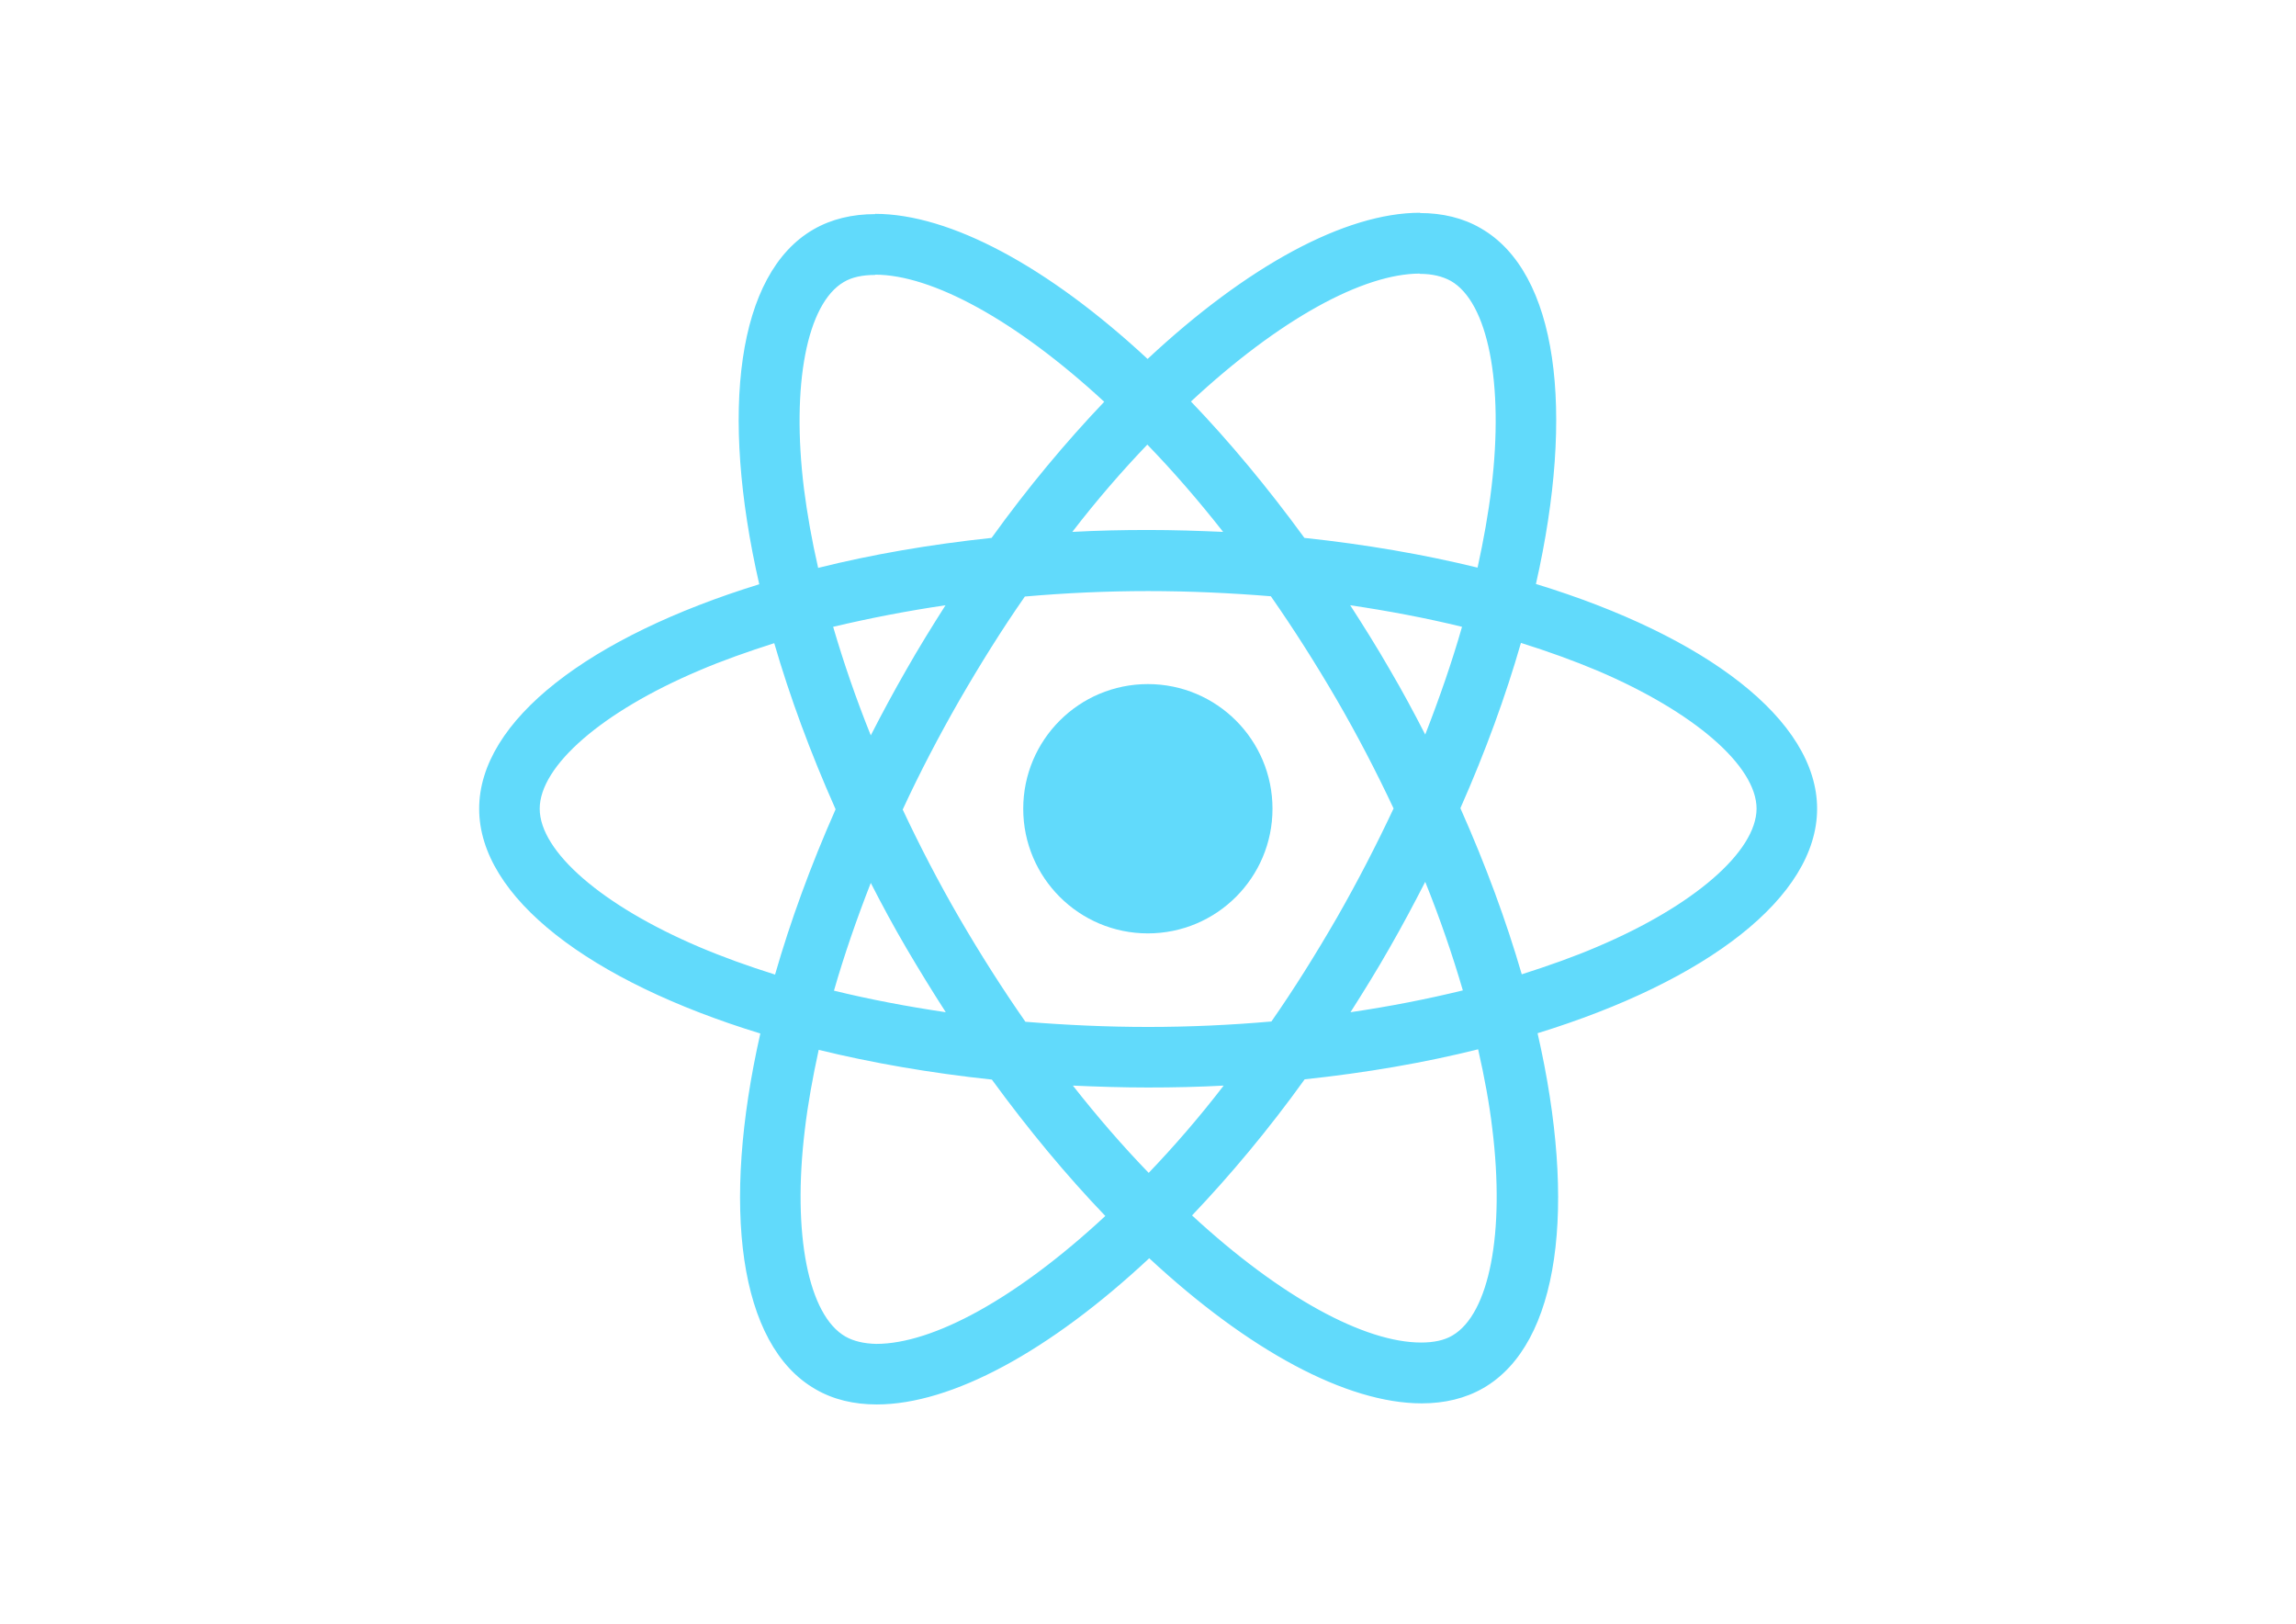
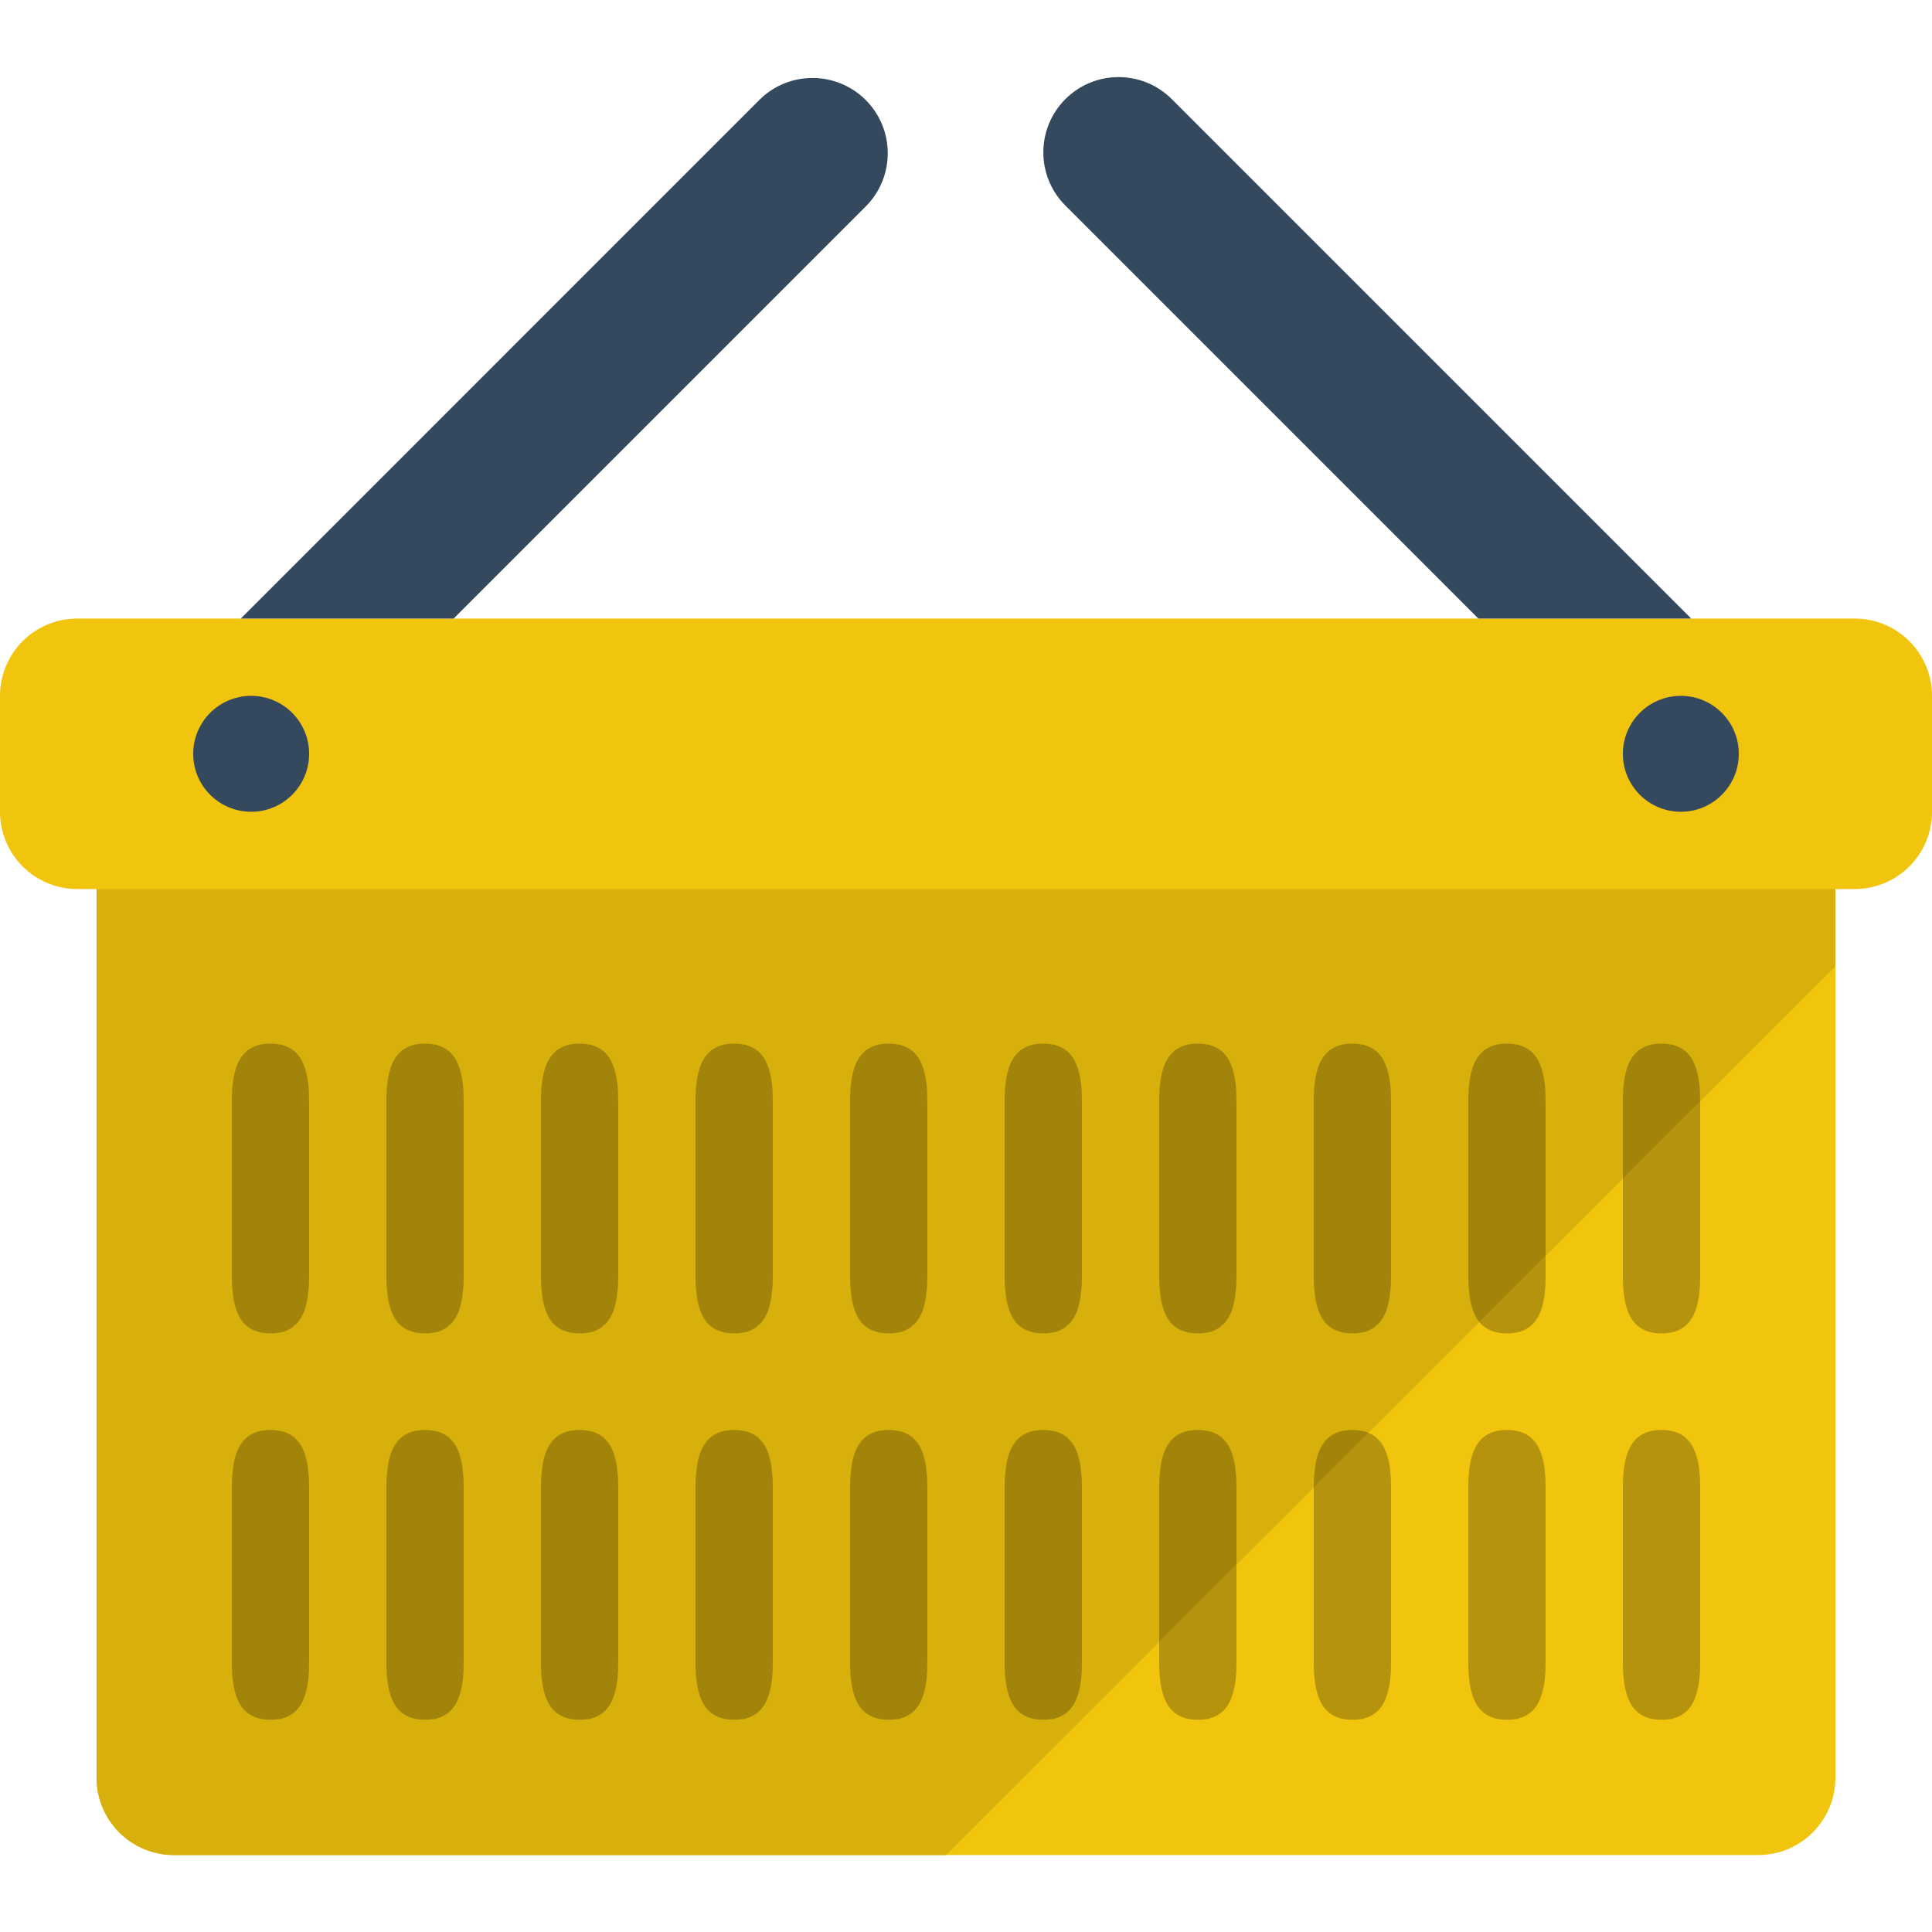
- <svg xmlns="http://www.w3.org/2000/svg" viewBox="0 0 841.9 595.3">
-   <g fill="#61DAFB">
-     <path d="M666.3 296.5c0-32.5-40.7-63.3-103.1-82.4 14.4-63.6 8-114.2-20.2-130.4-6.5-3.8-14.1-5.6-22.4-5.6v22.3c4.6 0 8.3.9 11.4 2.6 13.6 7.8 19.5 37.5 14.9 75.7-1.1 9.4-2.9 19.3-5.1 29.4-19.6-4.8-41-8.5-63.5-10.9-13.5-18.5-27.5-35.3-41.6-50 32.6-30.3 63.2-46.9 84-46.9V78c-27.5 0-63.5 19.6-99.9 53.6-36.4-33.8-72.4-53.2-99.9-53.2v22.3c20.7 0 51.4 16.5 84 46.6-14 14.7-28 31.4-41.3 49.9-22.6 2.4-44 6.1-63.6 11-2.3-10-4-19.7-5.2-29-4.7-38.2 1.1-67.9 14.6-75.8 3-1.8 6.9-2.6 11.5-2.6V78.5c-8.4 0-16 1.8-22.6 5.6-28.1 16.2-34.4 66.7-19.9 130.1-62.2 19.2-102.7 49.9-102.7 82.3 0 32.5 40.7 63.3 103.1 82.4-14.4 63.6-8 114.2 20.2 130.4 6.5 3.8 14.1 5.6 22.5 5.6 27.5 0 63.5-19.6 99.9-53.6 36.4 33.8 72.4 53.2 99.9 53.2 8.4 0 16-1.8 22.6-5.6 28.1-16.2 34.4-66.7 19.9-130.1 62-19.1 102.5-49.9 102.5-82.3zm-130.2-66.7c-3.7 12.9-8.3 26.2-13.5 39.5-4.1-8-8.4-16-13.1-24-4.6-8-9.5-15.8-14.4-23.4 14.2 2.1 27.9 4.7 41 7.9zm-45.8 106.5c-7.8 13.5-15.8 26.3-24.1 38.2-14.9 1.3-30 2-45.2 2-15.1 0-30.2-.7-45-1.9-8.3-11.9-16.4-24.6-24.2-38-7.6-13.1-14.5-26.4-20.8-39.8 6.2-13.4 13.2-26.8 20.7-39.9 7.8-13.5 15.8-26.3 24.1-38.2 14.9-1.3 30-2 45.2-2 15.1 0 30.2.7 45 1.9 8.3 11.9 16.4 24.6 24.2 38 7.6 13.1 14.5 26.4 20.8 39.8-6.3 13.4-13.2 26.8-20.7 39.9zm32.3-13c5.4 13.4 10 26.8 13.8 39.8-13.1 3.2-26.9 5.9-41.2 8 4.9-7.7 9.8-15.6 14.4-23.7 4.6-8 8.9-16.1 13-24.1zM421.2 430c-9.3-9.6-18.6-20.3-27.8-32 9 .4 18.2.7 27.5.7 9.4 0 18.7-.2 27.8-.7-9 11.7-18.3 22.4-27.5 32zm-74.4-58.9c-14.2-2.1-27.9-4.7-41-7.9 3.7-12.9 8.3-26.2 13.5-39.5 4.1 8 8.4 16 13.1 24 4.7 8 9.5 15.8 14.4 23.4zM420.7 163c9.3 9.6 18.6 20.3 27.8 32-9-.4-18.2-.7-27.5-.7-9.4 0-18.7.2-27.8.7 9-11.7 18.3-22.4 27.5-32zm-74 58.9c-4.9 7.7-9.8 15.6-14.4 23.7-4.6 8-8.9 16-13 24-5.4-13.4-10-26.8-13.8-39.8 13.1-3.1 26.9-5.8 41.2-7.9zm-90.5 125.2c-35.4-15.1-58.3-34.9-58.3-50.6 0-15.7 22.9-35.6 58.3-50.6 8.6-3.7 18-7 27.7-10.1 5.7 19.6 13.2 40 22.5 60.9-9.2 20.8-16.6 41.1-22.2 60.6-9.9-3.1-19.3-6.5-28-10.2zM310 490c-13.6-7.8-19.5-37.5-14.9-75.7 1.1-9.4 2.9-19.3 5.1-29.4 19.6 4.8 41 8.5 63.5 10.9 13.5 18.5 27.5 35.3 41.6 50-32.6 30.3-63.2 46.9-84 46.9-4.5-.1-8.3-1-11.3-2.7zm237.2-76.2c4.7 38.2-1.1 67.9-14.6 75.8-3 1.8-6.9 2.6-11.5 2.6-20.7 0-51.4-16.5-84-46.6 14-14.7 28-31.4 41.3-49.9 22.6-2.4 44-6.1 63.6-11 2.3 10.1 4.1 19.8 5.2 29.1zm38.5-66.7c-8.6 3.7-18 7-27.7 10.1-5.7-19.6-13.2-40-22.5-60.9 9.2-20.8 16.6-41.1 22.2-60.6 9.9 3.1 19.3 6.5 28.1 10.2 35.4 15.1 58.3 34.9 58.3 50.6-.1 15.7-23 35.6-58.4 50.6zM320.8 78.4z" />
-     <circle cx="420.9" cy="296.5" r="45.7" />
-     <path d="M520.5 78.1z" />
-   </g>
+ <svg xmlns="http://www.w3.org/2000/svg" xmlns:xlink="http://www.w3.org/1999/xlink" width="800px" height="800px" viewBox="0 -3.99 100 100">
+   <path fill="#F1C40E" d="M96 28.027H4a4 4 0 0 0-4 4v6a4 4 0 0 0 4 4h1v46a4 4 0 0 0 4 4h82a4 4 0 0 0 4-4v-46h1a4 4 0 0 0 4-4v-6a4 4 0 0 0-4-4z" />
+   <path fill="#B5930C" d="M14 50.027c-1.657 0-2 1.344-2 3v9c0 1.657.343 3 2 3s2-1.343 2-3v-9c0-1.657-.343-3-2-3zm0 20c-1.657 0-2 1.344-2 3v9c0 1.657.343 3 2 3s2-1.343 2-3v-9c0-1.657-.343-3-2-3zm8-20c-1.657 0-2 1.344-2 3v9c0 1.657.343 3 2 3s2-1.343 2-3v-9c0-1.657-.343-3-2-3zm0 20c-1.657 0-2 1.344-2 3v9c0 1.657.343 3 2 3s2-1.343 2-3v-9c0-1.657-.343-3-2-3zm8-20c-1.657 0-2 1.344-2 3v9c0 1.657.343 3 2 3s2-1.343 2-3v-9c0-1.657-.343-3-2-3zm0 20c-1.657 0-2 1.344-2 3v9c0 1.657.343 3 2 3s2-1.343 2-3v-9c0-1.657-.343-3-2-3zm8-20c-1.657 0-2 1.344-2 3v9c0 1.657.343 3 2 3s2-1.343 2-3v-9c0-1.657-.343-3-2-3zm0 20c-1.657 0-2 1.344-2 3v9c0 1.657.343 3 2 3s2-1.343 2-3v-9c0-1.657-.343-3-2-3zm8-20c-1.657 0-2 1.344-2 3v9c0 1.657.343 3 2 3s2-1.343 2-3v-9c0-1.657-.343-3-2-3zm0 20c-1.657 0-2 1.344-2 3v9c0 1.657.343 3 2 3s2-1.343 2-3v-9c0-1.657-.343-3-2-3zm8-20c-1.657 0-2 1.344-2 3v9c0 1.657.343 3 2 3s2-1.343 2-3v-9c0-1.657-.343-3-2-3zm0 20c-1.657 0-2 1.344-2 3v9c0 1.657.343 3 2 3s2-1.343 2-3v-9c0-1.657-.343-3-2-3zm8-20c-1.657 0-2 1.344-2 3v9c0 1.657.343 3 2 3s2-1.343 2-3v-9c0-1.657-.343-3-2-3zm0 20c-1.657 0-2 1.344-2 3v9c0 1.657.343 3 2 3s2-1.343 2-3v-9c0-1.657-.343-3-2-3zm8-20c-1.657 0-2 1.344-2 3v9c0 1.657.343 3 2 3s2-1.343 2-3v-9c0-1.657-.343-3-2-3zm0 20c-1.657 0-2 1.344-2 3v9c0 1.657.343 3 2 3s2-1.343 2-3v-9c0-1.657-.343-3-2-3zm8-20c-1.657 0-2 1.344-2 3v9c0 1.657.343 3 2 3s2-1.343 2-3v-9c0-1.657-.343-3-2-3zm0 20c-1.657 0-2 1.344-2 3v9c0 1.657.343 3 2 3s2-1.343 2-3v-9c0-1.657-.343-3-2-3zm8-20c-1.657 0-2 1.344-2 3v9c0 1.657.343 3 2 3s2-1.343 2-3v-9c0-1.657-.343-3-2-3zm0 20c-1.657 0-2 1.344-2 3v9c0 1.657.343 3 2 3s2-1.343 2-3v-9c0-1.657-.343-3-2-3z" />
+   <path fill="#D8B00C" d="M5 88.027a4 4 0 0 0 4 4h39.961l46.039-46v-4H5v46z" />
+   <path fill="#34495E" d="M87 32.027a3 3 0 1 0 0 6 3 3 0 0 0 0-6zm-74 0a3 3 0 1 0 0 6 3 3 0 0 0 0-6zm63.521-4h11.018L60.652 1.141a3.895 3.895 0 1 0-5.508 5.509l21.377 21.377zm-53.042 0L44.855 6.65a3.896 3.896 0 0 0-5.509-5.509L12.461 28.027h11.018z" />
+   <defs>
+     <path id="a" d="M5 88.027a4 4 0 0 0 4 4h39.961l46.039-46v-4H5v46z" />
+   </defs>
+   <clipPath id="b">
+     <use xlink:href="#a" overflow="visible" />
+   </clipPath>
+   <path clip-path="url(#b)" fill="#A3840B" d="M14 50.027c-1.657 0-2 1.344-2 3v9c0 1.657.343 3 2 3s2-1.343 2-3v-9c0-1.657-.343-3-2-3zm0 20c-1.657 0-2 1.344-2 3v9c0 1.657.343 3 2 3s2-1.343 2-3v-9c0-1.657-.343-3-2-3zm8-20c-1.657 0-2 1.344-2 3v9c0 1.657.343 3 2 3s2-1.343 2-3v-9c0-1.657-.343-3-2-3zm0 20c-1.657 0-2 1.344-2 3v9c0 1.657.343 3 2 3s2-1.343 2-3v-9c0-1.657-.343-3-2-3zm8-20c-1.657 0-2 1.344-2 3v9c0 1.657.343 3 2 3s2-1.343 2-3v-9c0-1.657-.343-3-2-3zm0 20c-1.657 0-2 1.344-2 3v9c0 1.657.343 3 2 3s2-1.343 2-3v-9c0-1.657-.343-3-2-3zm8-20c-1.657 0-2 1.344-2 3v9c0 1.657.343 3 2 3s2-1.343 2-3v-9c0-1.657-.343-3-2-3zm0 20c-1.657 0-2 1.344-2 3v9c0 1.657.343 3 2 3s2-1.343 2-3v-9c0-1.657-.343-3-2-3zm8-20c-1.657 0-2 1.344-2 3v9c0 1.657.343 3 2 3s2-1.343 2-3v-9c0-1.657-.343-3-2-3zm0 20c-1.657 0-2 1.344-2 3v9c0 1.657.343 3 2 3s2-1.343 2-3v-9c0-1.657-.343-3-2-3zm8-20c-1.657 0-2 1.344-2 3v9c0 1.657.343 3 2 3s2-1.343 2-3v-9c0-1.657-.343-3-2-3zm0 20c-1.657 0-2 1.344-2 3v9c0 1.657.343 3 2 3s2-1.343 2-3v-9c0-1.657-.343-3-2-3zm8-20c-1.657 0-2 1.344-2 3v9c0 1.657.343 3 2 3s2-1.343 2-3v-9c0-1.657-.343-3-2-3zm0 20c-1.657 0-2 1.344-2 3v9c0 1.657.343 3 2 3s2-1.343 2-3v-9c0-1.657-.343-3-2-3zm8-20c-1.657 0-2 1.344-2 3v9c0 1.657.343 3 2 3s2-1.343 2-3v-9c0-1.657-.343-3-2-3zm0 20c-1.657 0-2 1.344-2 3v9c0 1.657.343 3 2 3s2-1.343 2-3v-9c0-1.657-.343-3-2-3zm8-20c-1.657 0-2 1.344-2 3v9c0 1.657.343 3 2 3s2-1.343 2-3v-9c0-1.657-.343-3-2-3zm0 20c-1.657 0-2 1.344-2 3v9c0 1.657.343 3 2 3s2-1.343 2-3v-9c0-1.657-.343-3-2-3zm8-20c-1.657 0-2 1.344-2 3v9c0 1.657.343 3 2 3s2-1.343 2-3v-9c0-1.657-.343-3-2-3zm0 20c-1.657 0-2 1.344-2 3v9c0 1.657.343 3 2 3s2-1.343 2-3v-9c0-1.657-.343-3-2-3z" />
</svg>
